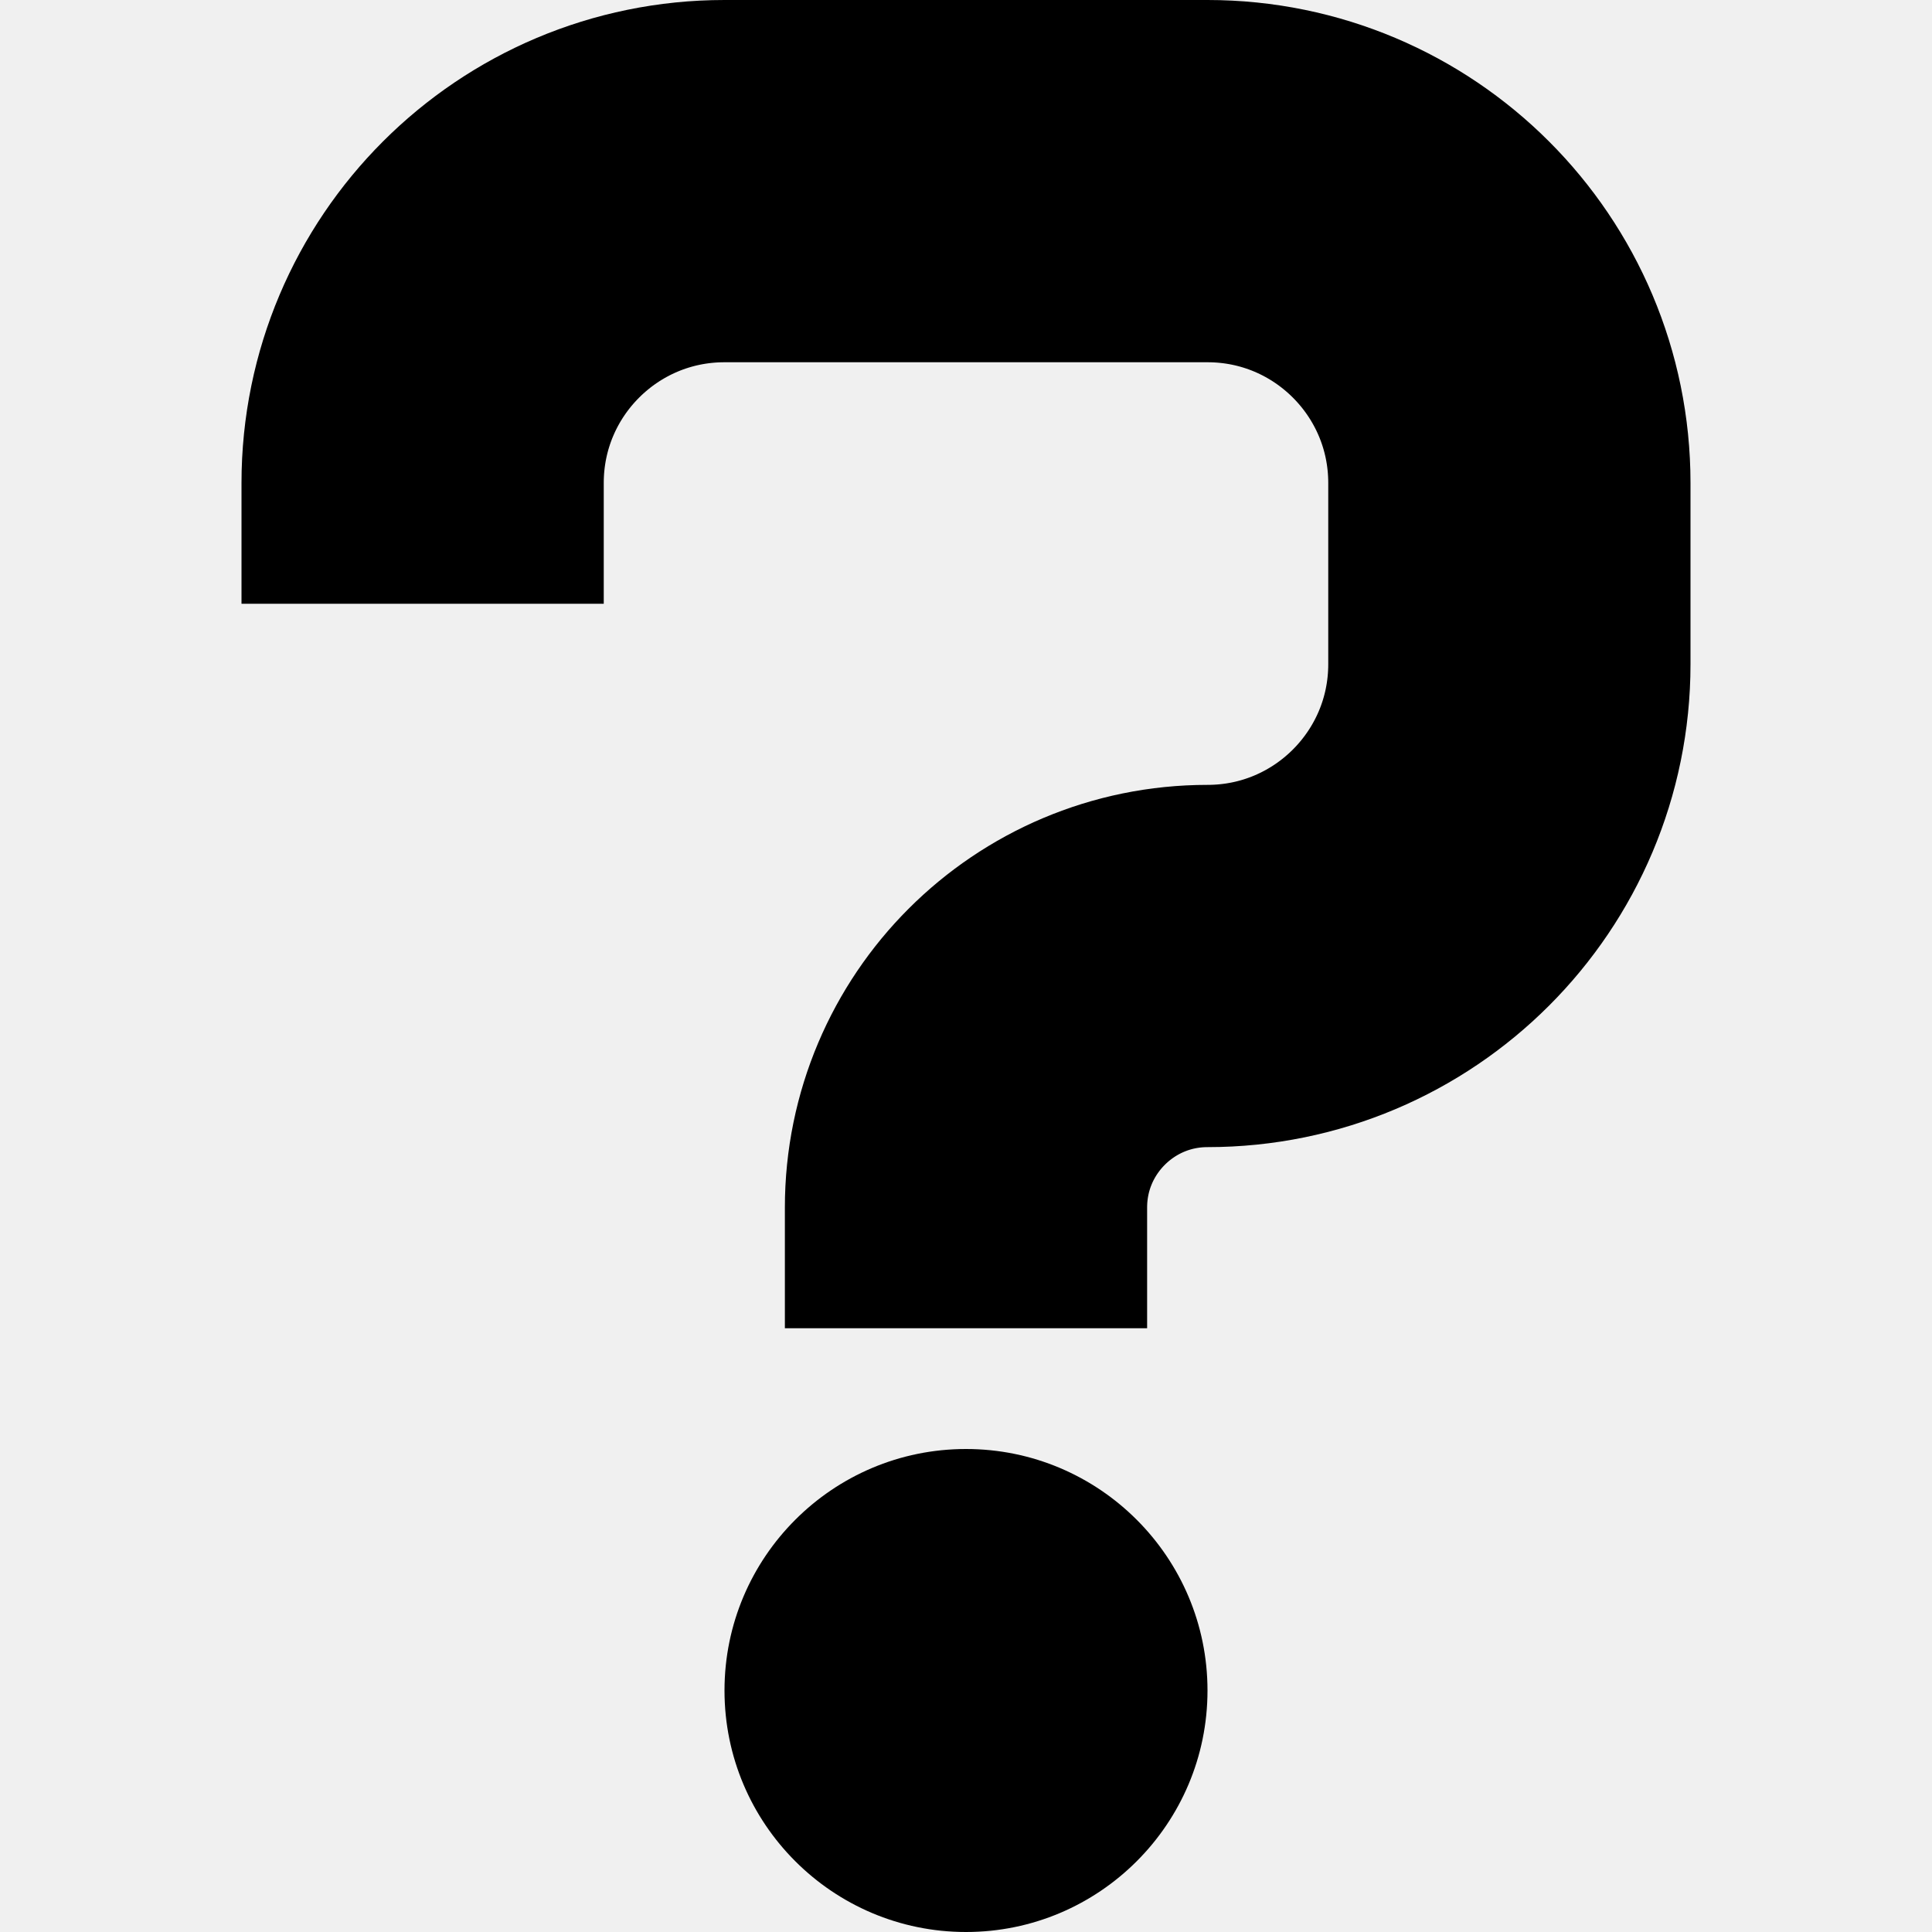
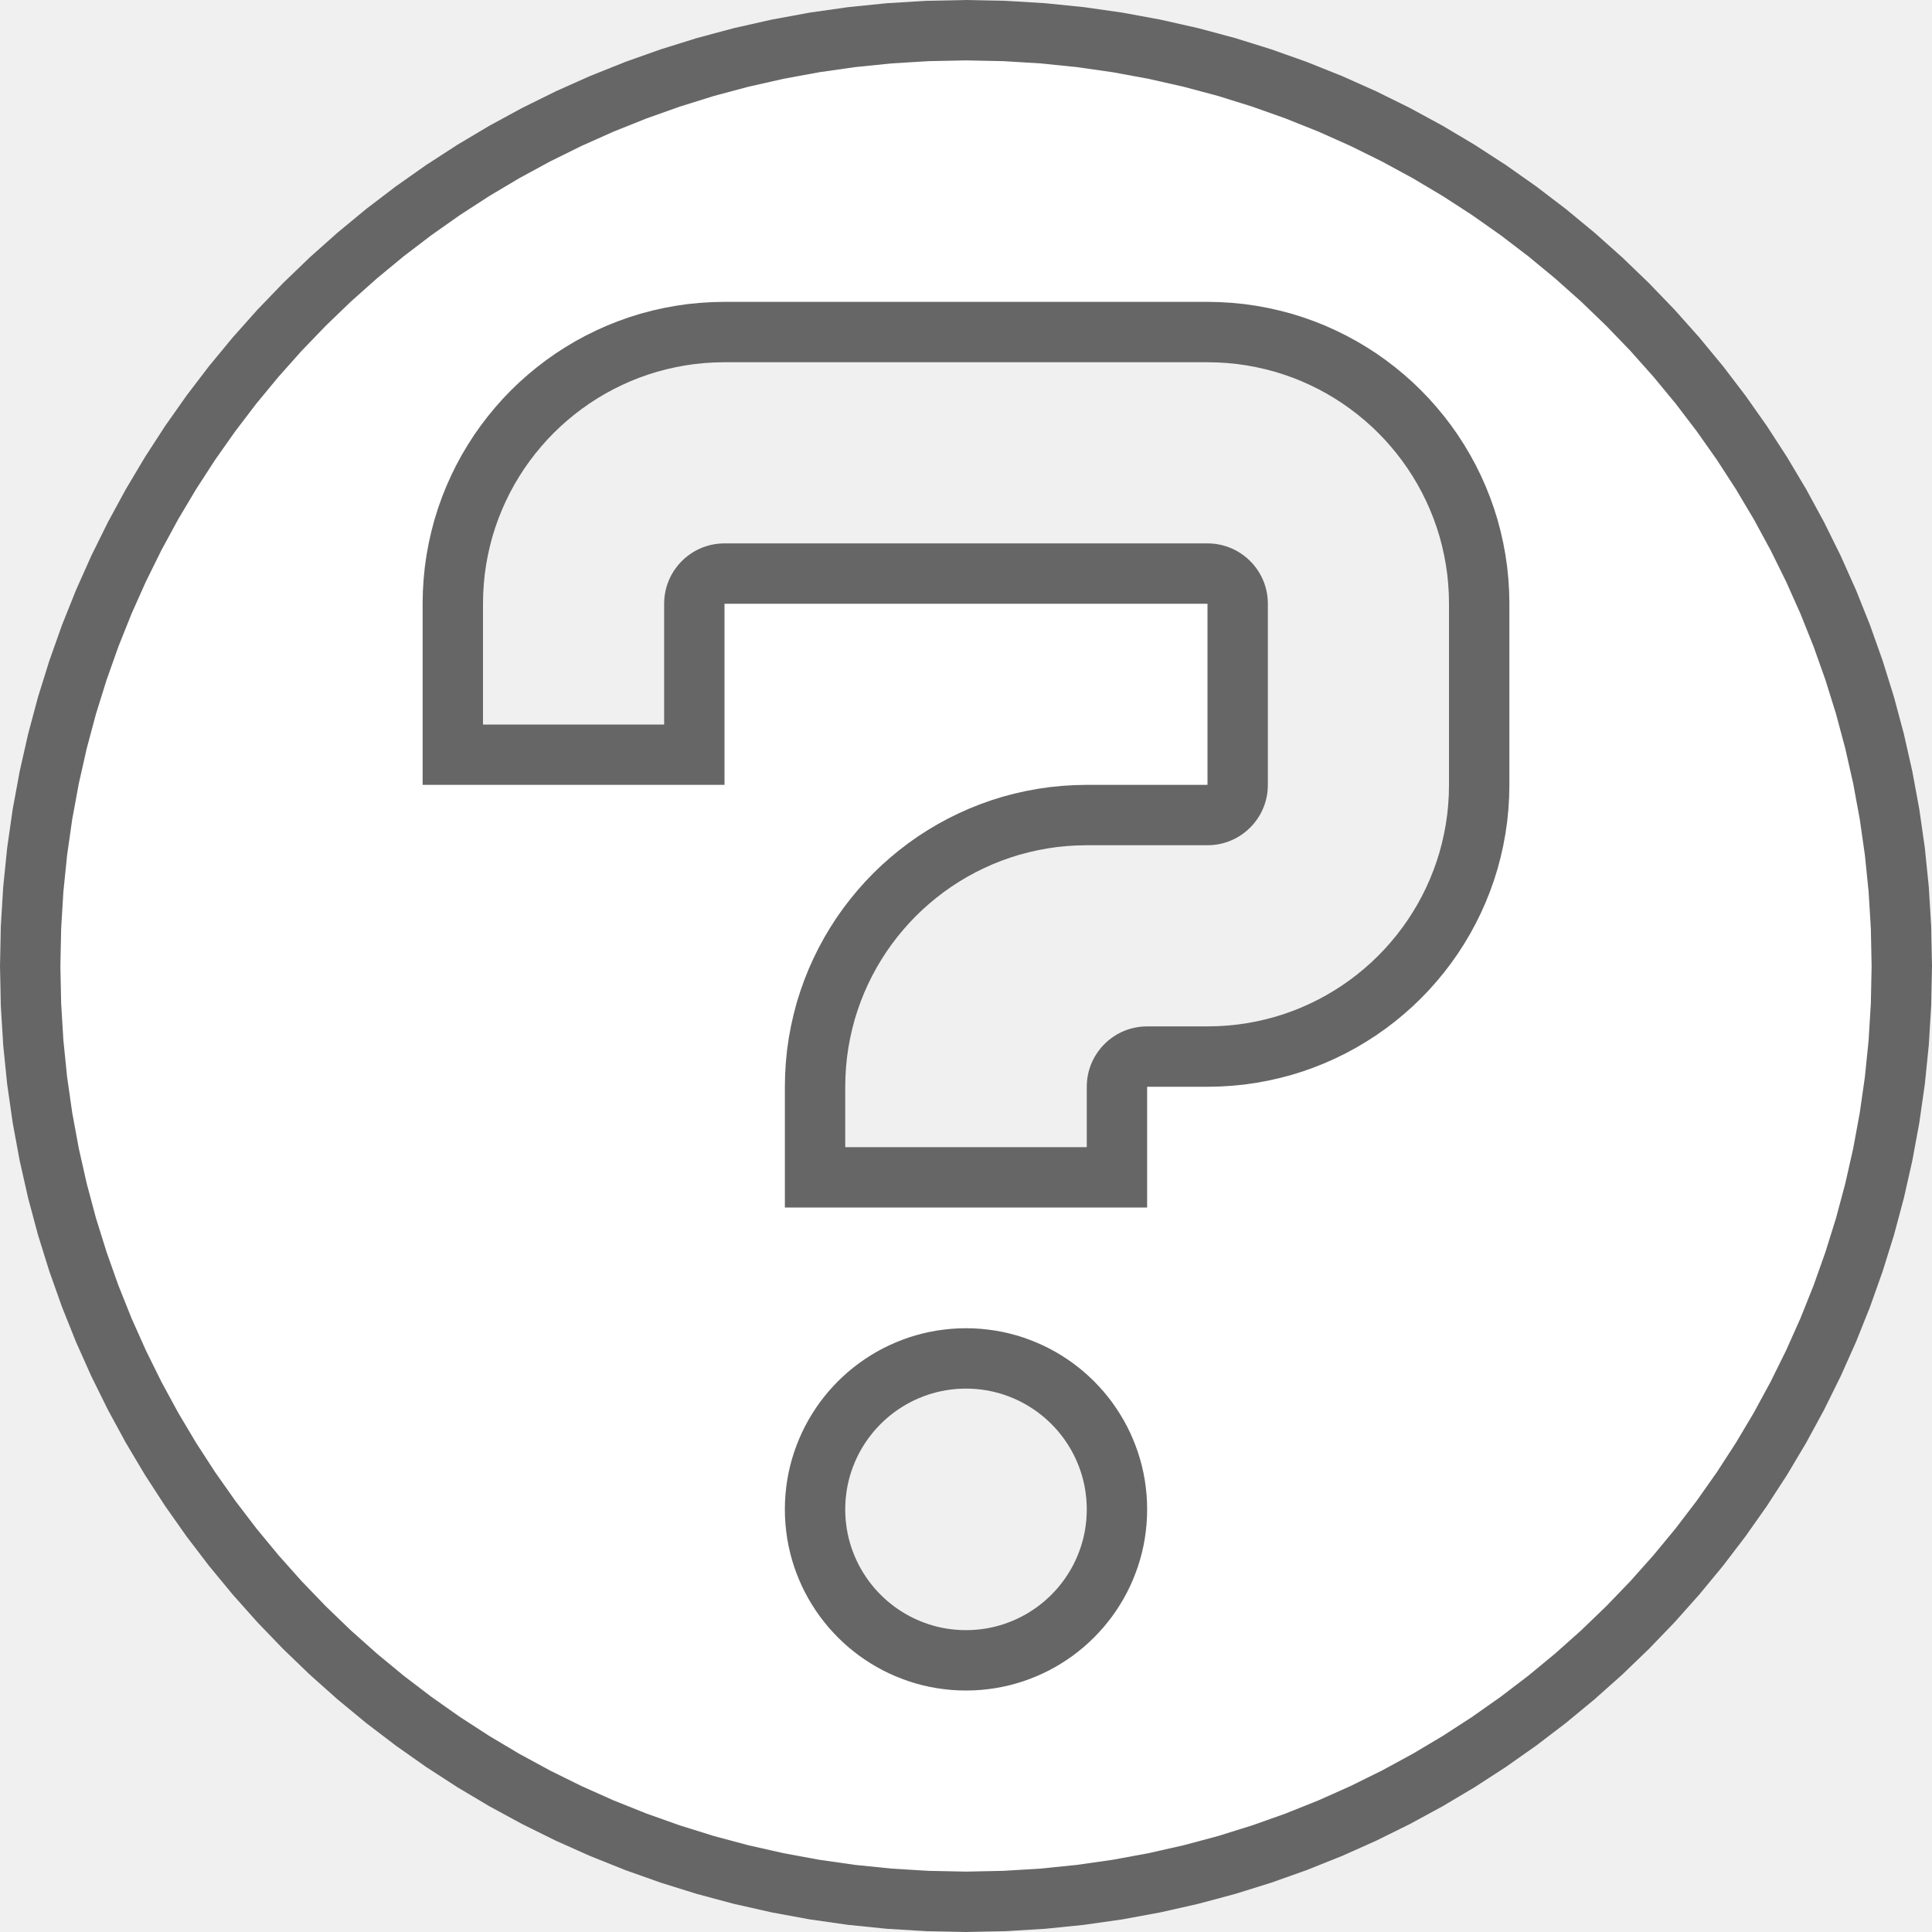
<svg xmlns="http://www.w3.org/2000/svg" xmlns:xlink="http://www.w3.org/1999/xlink" version="1.1" preserveAspectRatio="xMidYMid meet" viewBox="0 0 640 640" width="640" height="640">
  <defs>
-     <path d="M400 560C400 604.15 364.15 640 320 640C275.85 640 240 604.15 240 560C240 515.85 275.85 480 320 480C364.15 480 400 515.85 400 560Z" id="a1aLNWZxl" />
-     <path d="M320 440L320 400C320 400 320 400 320 400C320 355.82 355.82 320 400 320C400 320 400 320 400 320C400 320 400 320 400 320C455.23 320 500 275.23 500 220C500 220 500 220 500 220L500 160C500 160 500 160 500 160C500 104.77 455.23 60 400 60C400 60 400 60 400 60L240 60C240 60 240 60 240 60C184.77 60 140 104.77 140 160C140 160 140 160 140 160L140 200" id="b1OZDNOcC1" />
+     <path d="M346.23 1.06L359.13 2.37L371.88 4.19L384.46 6.51L396.86 9.31L409.08 12.58L421.1 16.33L432.91 20.52L444.51 25.16L455.88 30.24L467.01 35.74L477.89 41.65L488.51 47.97L498.86 54.68L508.94 61.78L518.72 69.24L528.2 77.07L537.38 85.25L546.23 93.77L554.75 102.62L562.93 111.8L570.76 121.28L578.22 131.06L585.32 141.14L592.03 151.49L598.35 162.11L604.26 172.99L609.76 184.12L614.84 195.49L619.48 207.09L623.67 218.9L627.42 230.92L630.69 243.14L633.49 255.54L635.81 268.12L637.63 280.87L638.94 293.77L639.73 306.82L640 320L639.73 333.18L638.94 346.23L637.63 359.13L635.81 371.88L633.49 384.46L630.69 396.86L627.42 409.08L623.67 421.1L619.48 432.91L614.84 444.51L609.76 455.88L604.26 467.01L598.35 477.89L592.03 488.51L585.32 498.86L578.22 508.94L570.76 518.72L562.93 528.2L554.75 537.38L546.23 546.23L537.38 554.75L528.2 562.93L518.72 570.76L508.94 578.22L498.86 585.32L488.51 592.03L477.89 598.35L467.01 604.26L455.88 609.76L444.51 614.84L432.91 619.48L421.1 623.67L409.08 627.42L396.86 630.69L384.46 633.49L371.88 635.81L359.13 637.63L346.23 638.94L333.18 639.73L320 640L306.82 639.73L293.77 638.94L280.87 637.63L268.12 635.81L255.54 633.49L243.14 630.69L230.92 627.42L218.9 623.67L207.09 619.48L195.49 614.84L184.12 609.76L172.99 604.26L162.11 598.35L151.49 592.03L141.14 585.32L131.06 578.22L121.28 570.76L111.8 562.93L102.62 554.75L93.77 546.23L85.25 537.38L77.07 528.2L69.24 518.72L61.78 508.94L54.68 498.86L47.97 488.51L41.65 477.89L35.74 467.01L30.24 455.88L25.16 444.51L20.52 432.91L16.33 421.1L12.58 409.08L9.31 396.86L6.51 384.46L4.19 371.88L2.37 359.13L1.06 346.23L0.27 333.18L0 320L0.27 306.82L1.06 293.77L2.37 280.87L4.19 268.12L6.51 255.54L9.31 243.14L12.58 230.92L16.33 218.9L20.52 207.09L25.16 195.49L30.24 184.12L35.74 172.99L41.65 162.11L47.97 151.49L54.68 141.14L61.78 131.06L69.24 121.28L77.07 111.8L85.25 102.62L93.77 93.77L102.62 85.25L111.8 77.07L121.28 69.24L131.06 61.78L141.14 54.68L151.49 47.97L162.11 41.65L172.99 35.74L184.12 30.24L195.49 25.16L207.09 20.52L218.9 16.33L230.92 12.58L243.14 9.31L255.54 6.51L268.12 4.19L280.87 2.37L293.77 1.06L306.82 0.27L320 0L333.18 0.27L346.23 1.06ZM316.72 460.13L315.11 460.3L313.52 460.52L311.94 460.81L310.39 461.16L308.87 461.57L307.36 462.04L305.89 462.57L304.44 463.15L303.02 463.78L301.62 464.47L300.26 465.21L298.94 466L297.64 466.84L296.38 467.72L295.16 468.66L293.97 469.63L292.83 470.66L291.72 471.72L290.66 472.83L289.63 473.97L288.66 475.16L287.72 476.38L286.84 477.64L286 478.94L285.21 480.26L284.47 481.62L283.78 483.02L283.15 484.44L282.57 485.89L282.04 487.36L281.57 488.87L281.16 490.39L280.81 491.94L280.52 493.52L280.3 495.11L280.13 496.72L280.03 498.35L280 500L280.03 501.65L280.13 503.28L280.3 504.89L280.52 506.48L280.81 508.06L281.16 509.61L281.57 511.13L282.04 512.64L282.57 514.11L283.15 515.56L283.78 516.98L284.47 518.38L285.21 519.74L286 521.06L286.84 522.36L287.72 523.62L288.66 524.84L289.63 526.03L290.66 527.17L291.72 528.28L292.83 529.34L293.97 530.37L295.16 531.34L296.38 532.28L297.64 533.16L298.94 534L300.26 534.79L301.62 535.53L303.02 536.22L304.44 536.85L305.89 537.43L307.36 537.96L308.87 538.43L310.39 538.84L311.94 539.19L313.52 539.48L315.11 539.7L316.72 539.87L318.35 539.97L320 540L321.65 539.97L323.28 539.87L324.89 539.7L326.48 539.48L328.06 539.19L329.61 538.84L331.13 538.43L332.64 537.96L334.11 537.43L335.56 536.85L336.98 536.22L338.38 535.53L339.74 534.79L341.06 534L342.36 533.16L343.62 532.28L344.84 531.34L346.03 530.37L347.17 529.34L348.28 528.28L349.34 527.17L350.37 526.03L351.34 524.84L352.28 523.62L353.16 522.36L354 521.06L354.79 519.74L355.53 518.38L356.22 516.98L356.85 515.56L357.43 514.11L357.96 512.64L358.43 511.13L358.84 509.61L359.19 508.06L359.48 506.48L359.7 504.89L359.87 503.28L359.97 501.65L360 500L359.97 498.35L359.87 496.72L359.7 495.11L359.48 493.52L359.19 491.94L358.84 490.39L358.43 488.87L357.96 487.36L357.43 485.89L356.85 484.44L356.22 483.02L355.53 481.62L354.79 480.26L354 478.94L353.16 477.64L352.28 476.38L351.34 475.16L350.37 473.97L349.34 472.83L348.28 471.72L347.17 470.66L346.03 469.63L344.84 468.66L343.62 467.72L342.36 466.84L341.06 466L339.74 465.21L338.38 464.47L336.98 463.78L335.56 463.15L334.11 462.57L332.64 462.04L331.13 461.57L329.61 461.16L328.06 460.81L326.48 460.52L324.89 460.3L323.28 460.13L321.65 460.03L320 460L318.35 460.03L316.72 460.13ZM236.7 120.07L233.44 120.27L230.21 120.59L227.02 121.05L223.88 121.63L220.78 122.33L217.72 123.14L214.71 124.08L211.76 125.13L208.86 126.29L206.02 127.56L203.24 128.93L200.51 130.41L197.86 131.99L195.27 133.66L192.75 135.44L190.31 137.3L187.94 139.26L185.64 141.3L183.43 143.43L181.3 145.64L179.26 147.94L177.3 150.31L175.44 152.75L173.66 155.27L171.99 157.86L170.41 160.51L168.93 163.24L167.56 166.02L166.29 168.86L165.13 171.76L164.08 174.71L163.14 177.72L162.33 180.78L161.63 183.88L161.05 187.02L160.59 190.21L160.27 193.44L160.07 196.7L160 200L160 240L220 240L220 200L220.02 199.18L220.07 198.36L220.15 197.55L220.26 196.76L220.41 195.97L220.58 195.19L220.79 194.43L221.02 193.68L221.28 192.94L221.57 192.22L221.89 191.5L222.23 190.81L222.6 190.13L223 189.46L223.42 188.82L223.86 188.19L224.33 187.58L224.81 186.98L225.33 186.41L225.86 185.86L226.41 185.33L226.98 184.81L227.58 184.33L228.19 183.86L228.82 183.42L229.46 183L230.13 182.6L230.81 182.23L231.5 181.89L232.22 181.57L232.94 181.28L233.68 181.02L234.43 180.79L235.19 180.58L235.97 180.41L236.76 180.26L237.55 180.15L238.36 180.07L239.18 180.02L240 180L400 180L400.82 180.02L401.64 180.07L402.45 180.15L403.24 180.26L404.03 180.41L404.81 180.58L405.57 180.79L406.32 181.02L407.06 181.28L407.78 181.57L408.5 181.89L409.19 182.23L409.87 182.6L410.54 183L411.18 183.42L411.81 183.86L412.42 184.33L413.02 184.81L413.59 185.33L414.14 185.86L414.67 186.41L415.19 186.98L415.67 187.58L416.14 188.19L416.58 188.82L417 189.46L417.4 190.13L417.77 190.81L418.11 191.5L418.43 192.22L418.72 192.94L418.98 193.68L419.21 194.43L419.42 195.19L419.59 195.97L419.74 196.76L419.85 197.55L419.93 198.36L419.98 199.18L420 200L420 260L419.98 260.82L419.93 261.64L419.85 262.45L419.74 263.24L419.59 264.03L419.42 264.81L419.21 265.57L418.98 266.32L418.72 267.06L418.43 267.78L418.11 268.5L417.77 269.19L417.4 269.87L417 270.54L416.58 271.18L416.14 271.81L415.67 272.42L415.19 273.02L414.67 273.59L414.14 274.14L413.59 274.67L413.02 275.19L412.42 275.67L411.81 276.14L411.18 276.58L410.54 277L409.87 277.4L409.19 277.77L408.5 278.11L407.78 278.43L407.06 278.72L406.32 278.98L405.57 279.21L404.81 279.42L404.03 279.59L403.24 279.74L402.45 279.85L401.64 279.93L400.82 279.98L400 280L360 280L356.7 280.07L353.44 280.27L350.21 280.59L347.02 281.05L343.88 281.63L340.78 282.33L337.72 283.14L334.71 284.08L331.76 285.13L328.86 286.29L326.02 287.56L323.24 288.93L320.51 290.41L317.86 291.99L315.27 293.66L312.75 295.44L310.31 297.3L307.94 299.26L305.64 301.3L303.43 303.43L301.3 305.64L299.26 307.94L297.3 310.31L295.44 312.75L293.66 315.27L291.99 317.86L290.41 320.51L288.93 323.24L287.56 326.02L286.29 328.86L285.13 331.76L284.08 334.71L283.14 337.72L282.33 340.78L281.63 343.88L281.05 347.02L280.59 350.21L280.27 353.44L280.07 356.7L280 360L280 380L360 380L360 360L360.02 359.18L360.07 358.36L360.15 357.55L360.26 356.76L360.41 355.97L360.58 355.19L360.79 354.43L361.02 353.68L361.28 352.94L361.57 352.22L361.89 351.5L362.23 350.81L362.6 350.13L363 349.46L363.42 348.82L363.86 348.19L364.33 347.58L364.81 346.98L365.33 346.41L365.86 345.86L366.41 345.33L366.98 344.81L367.58 344.33L368.19 343.86L368.82 343.42L369.46 343L370.13 342.6L370.81 342.23L371.5 341.89L372.22 341.57L372.94 341.28L373.68 341.02L374.43 340.79L375.19 340.58L375.97 340.41L376.76 340.26L377.55 340.15L378.36 340.07L379.18 340.02L380 340L400 340L403.3 339.93L406.56 339.73L409.79 339.41L412.98 338.95L416.12 338.37L419.22 337.67L422.28 336.86L425.29 335.92L428.24 334.87L431.14 333.71L433.98 332.44L436.76 331.07L439.49 329.59L442.14 328.01L444.73 326.34L447.25 324.56L449.69 322.7L452.06 320.74L454.36 318.7L456.57 316.57L458.7 314.36L460.74 312.06L462.7 309.69L464.56 307.25L466.34 304.73L468.01 302.14L469.59 299.49L471.07 296.76L472.44 293.98L473.71 291.14L474.87 288.24L475.92 285.29L476.86 282.28L477.67 279.22L478.37 276.12L478.95 272.98L479.41 269.79L479.73 266.56L479.93 263.3L480 260L480 200L479.93 196.7L479.73 193.44L479.41 190.21L478.95 187.02L478.37 183.88L477.67 180.78L476.86 177.72L475.92 174.71L474.87 171.76L473.71 168.86L472.44 166.02L471.07 163.24L469.59 160.51L468.01 157.86L466.34 155.27L464.56 152.75L462.7 150.31L460.74 147.94L458.7 145.64L456.57 143.43L454.36 141.3L452.06 139.26L449.69 137.3L447.25 135.44L444.73 133.66L442.14 131.99L439.49 130.41L436.76 128.93L433.98 127.56L431.14 126.29L428.24 125.13L425.29 124.08L422.28 123.14L419.22 122.33L416.12 121.63L412.98 121.05L409.79 120.59L406.56 120.27L403.3 120.07L400 120L240 120L236.7 120.07Z" id="b4ZizE6A8L" />
+     <clipPath id="clipbl4J7erNg">
+       <use xlink:href="#b4ZizE6A8L" opacity="1" />
+     </clipPath>
  </defs>
  <g>
    <g>
      <g>
-         <use xlink:href="#a1aLNWZxl" opacity="1" fill="#000000" fill-opacity="1" />
-       </g>
-       <g>
-         <g>
-           <use xlink:href="#b1OZDNOcC1" opacity="1" fill-opacity="0" stroke="#000000" stroke-width="120" stroke-opacity="1" />
+         <use xlink:href="#b4ZizE6A8L" opacity="1" fill="#ffffff" fill-opacity="1" />
+         <g clip-path="url(#clipbl4J7erNg)">
+           <use xlink:href="#b4ZizE6A8L" opacity="1" fill-opacity="0" stroke="#666666" stroke-width="40" stroke-opacity="1" />
        </g>
      </g>
    </g>
  </g>
</svg>
